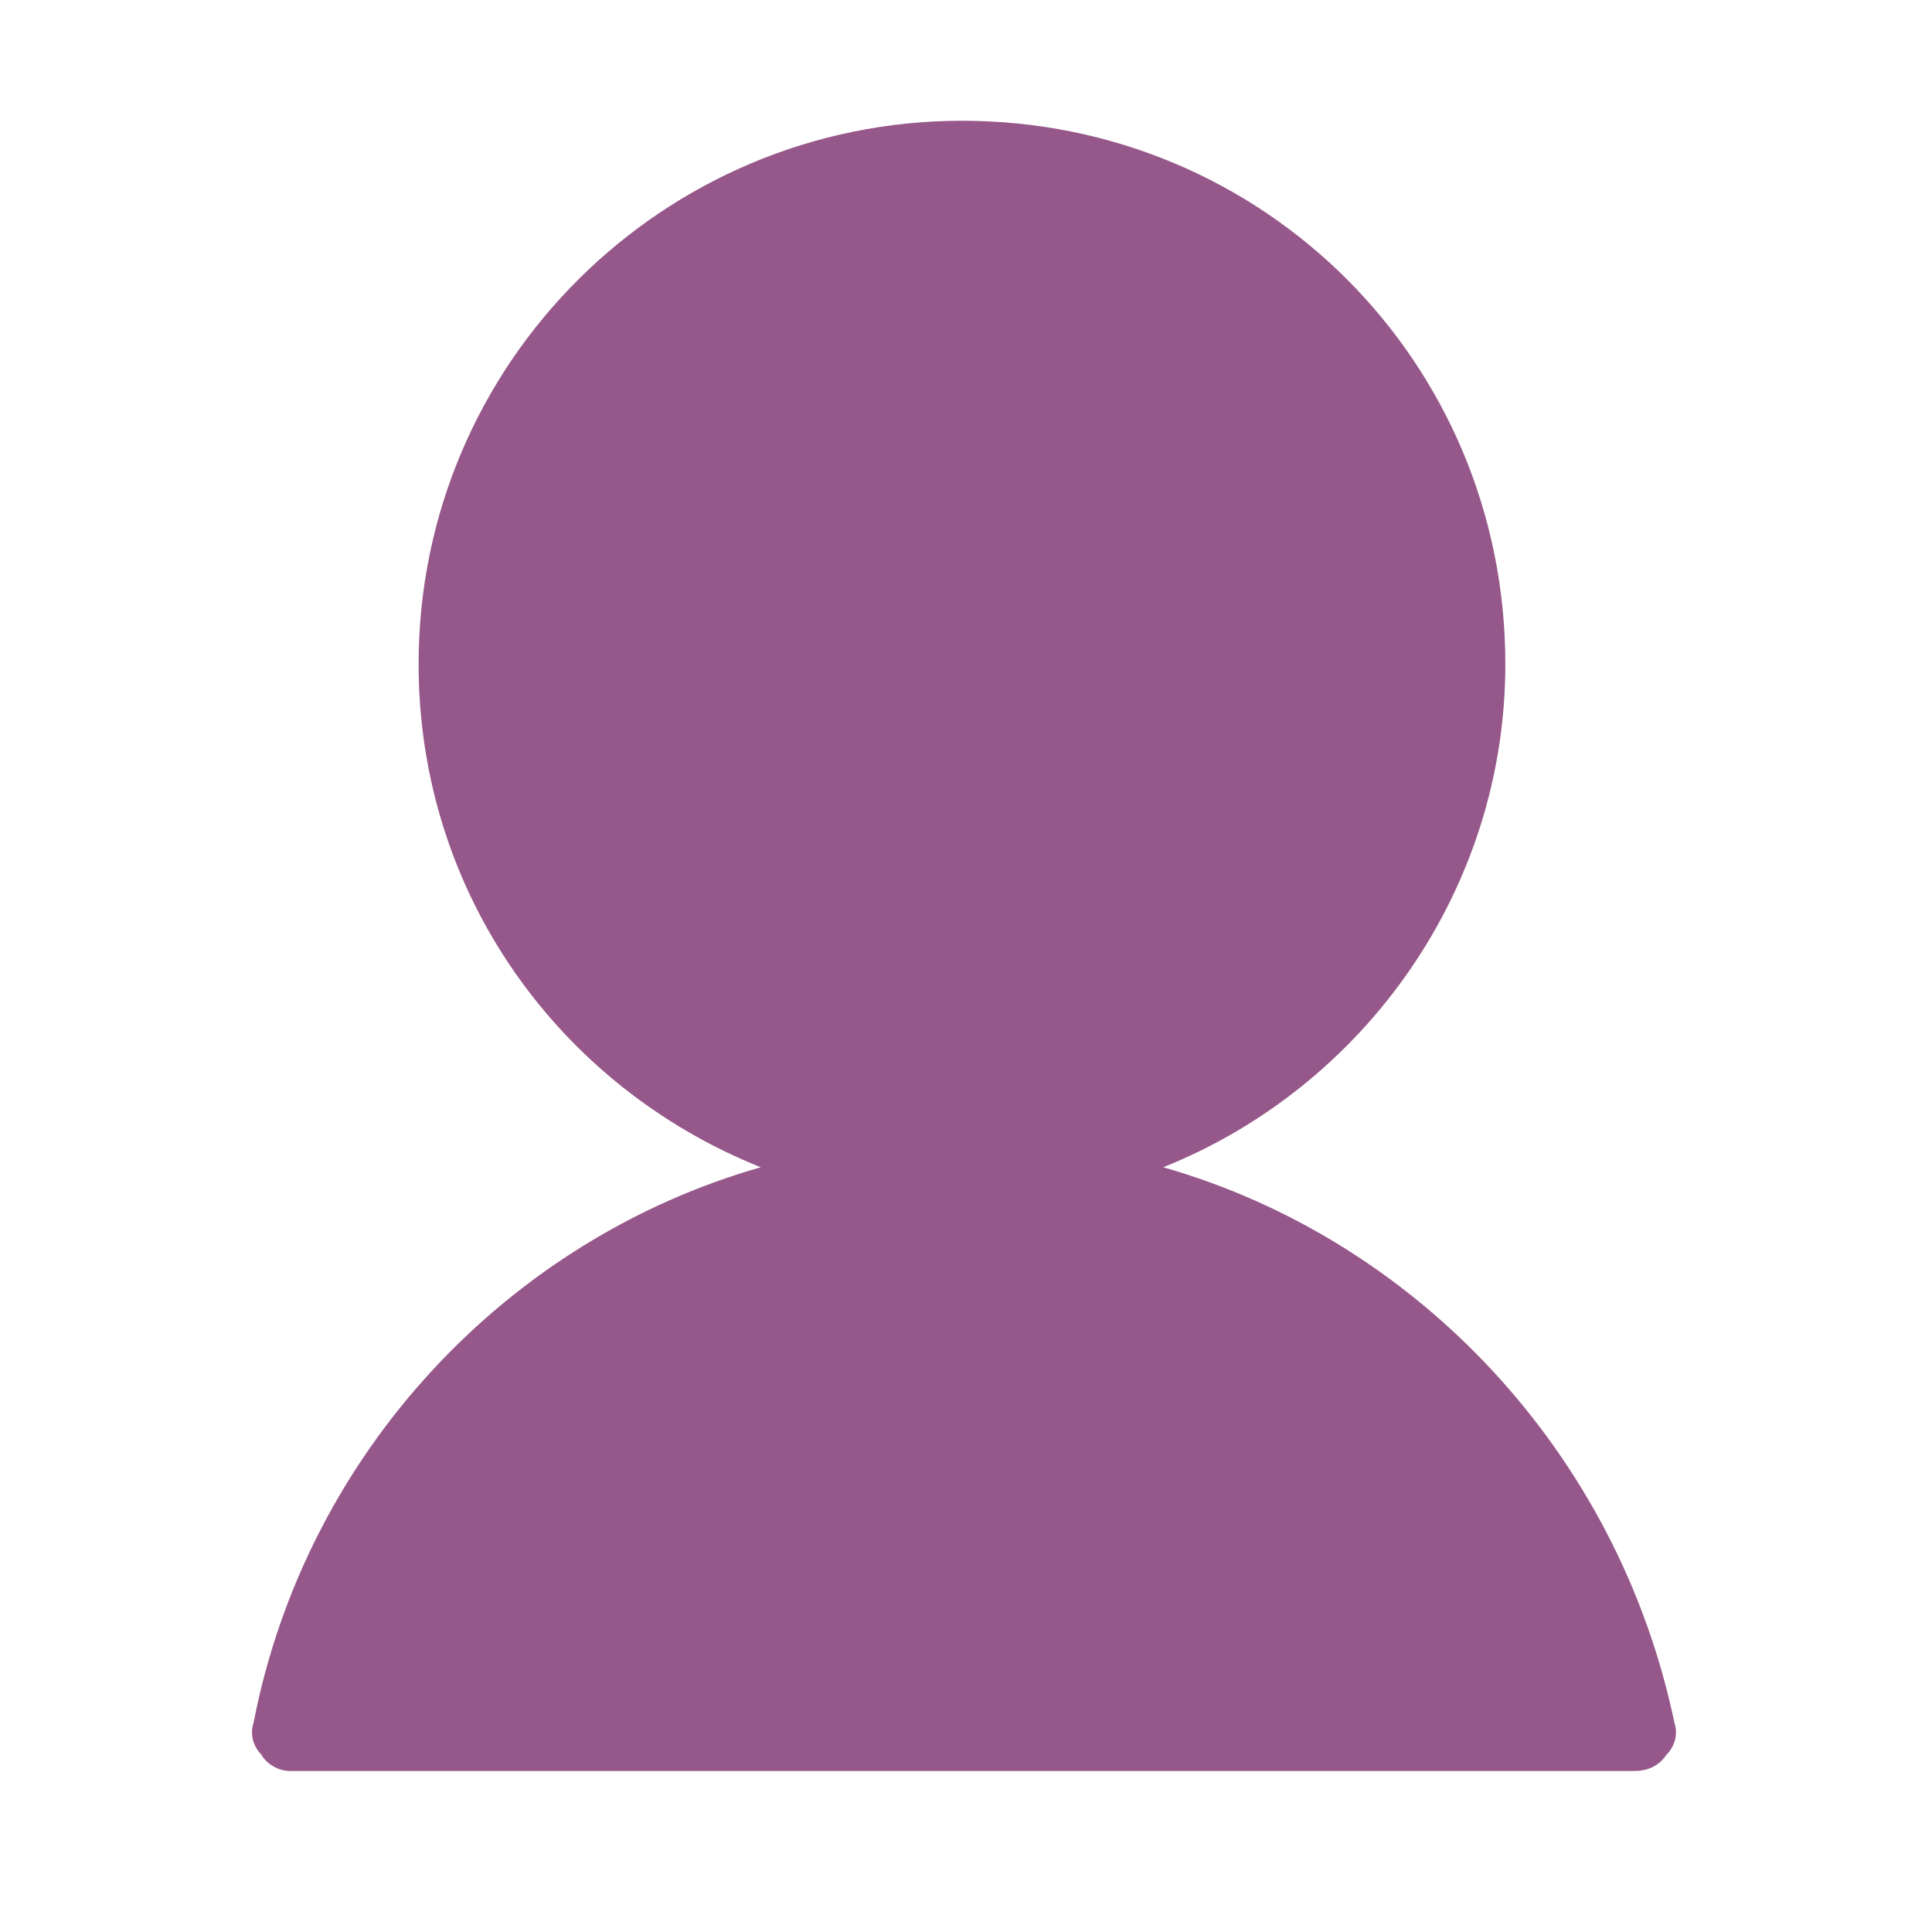
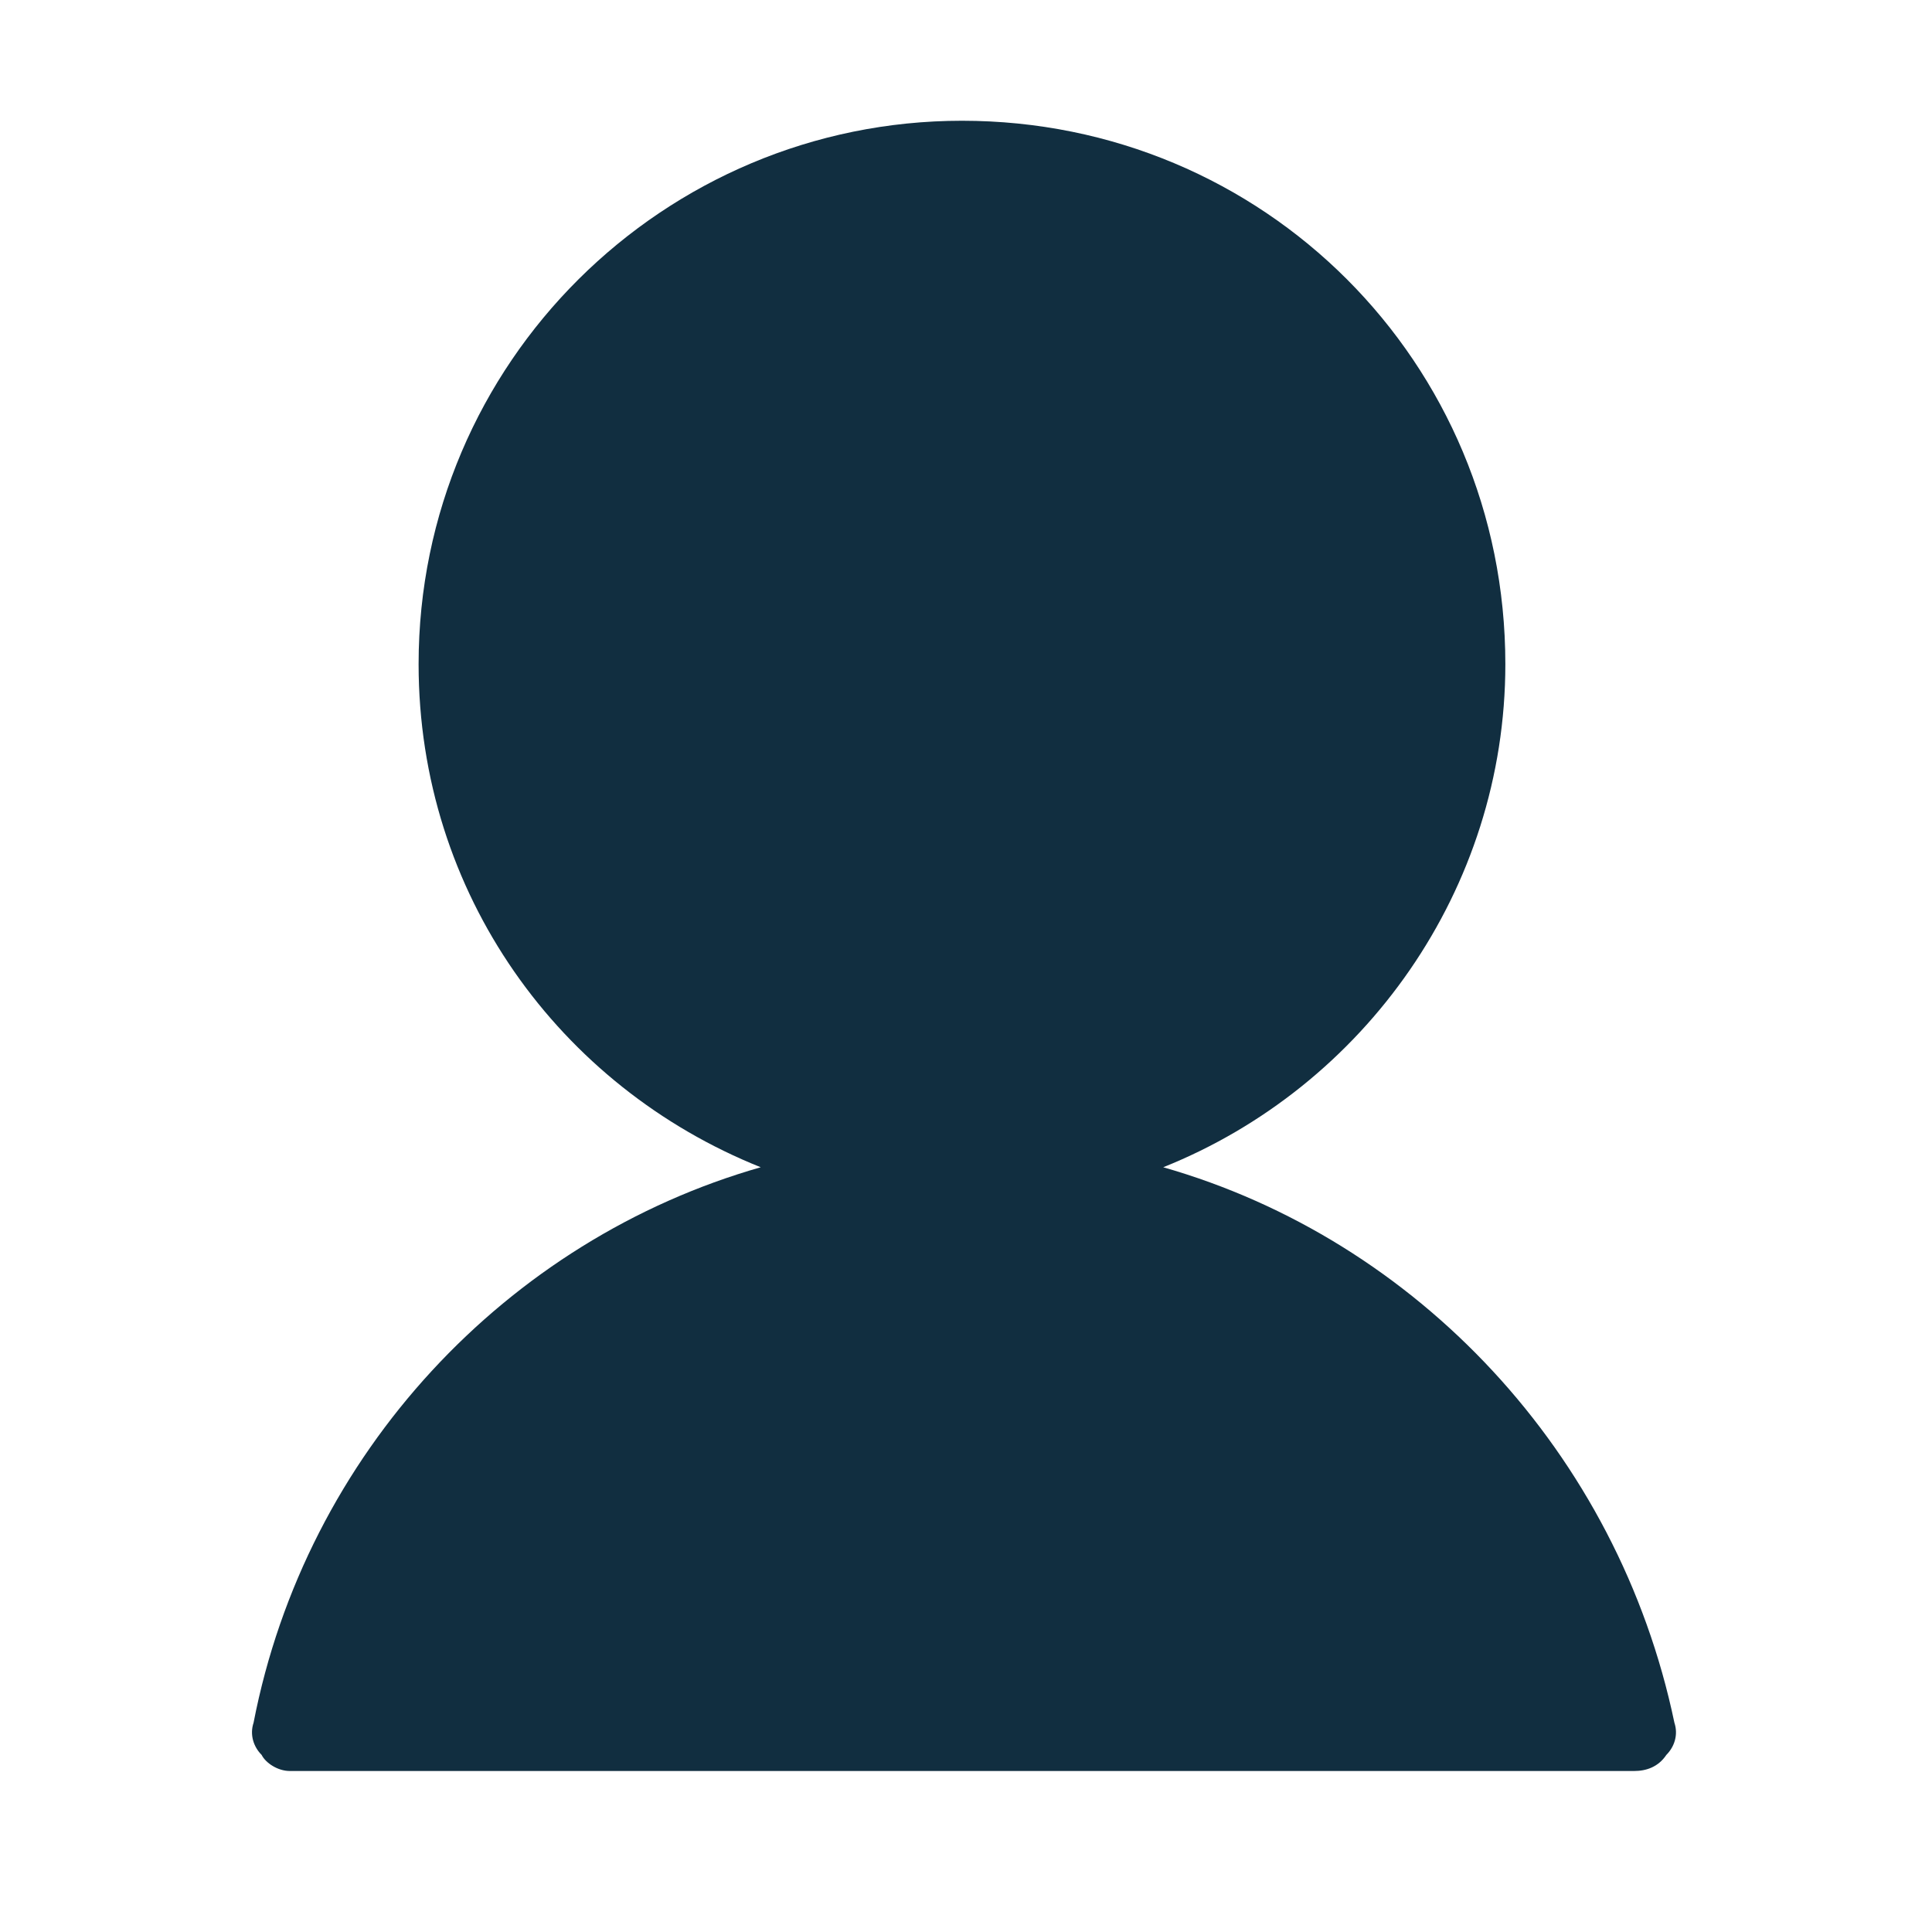
<svg xmlns="http://www.w3.org/2000/svg" t="1533213140675" class="icon" style="" viewBox="0 0 1024 1024" version="1.1" p-id="4098" width="64" height="64">
  <defs>
    <style type="text/css" />
  </defs>
-   <path d="M616.533 618.667c106.667-42.667 181.333-147.2 181.333-266.667C797.867 192 669.867 64 509.867 64c-157.867 0-288 128-288 288 0 121.6 74.667 224 181.333 266.667-134.4 38.4-241.067 151.467-268.8 294.4-2.133 6.4 0 12.8 4.267 17.067 2.133 4.267 8.533 8.533 14.933 8.533h712.533c6.4 0 12.8-2.133 17.067-8.533 4.267-4.267 6.4-10.667 4.267-17.067-29.867-142.933-136.533-256-270.933-294.4z" fill="#96588a" p-id="4099" />
+   <path d="M616.533 618.667c106.667-42.667 181.333-147.2 181.333-266.667C797.867 192 669.867 64 509.867 64c-157.867 0-288 128-288 288 0 121.6 74.667 224 181.333 266.667-134.4 38.4-241.067 151.467-268.8 294.4-2.133 6.4 0 12.8 4.267 17.067 2.133 4.267 8.533 8.533 14.933 8.533h712.533c6.4 0 12.8-2.133 17.067-8.533 4.267-4.267 6.4-10.667 4.267-17.067-29.867-142.933-136.533-256-270.933-294.4z" fill="#112e40" p-id="4099" />
</svg>
